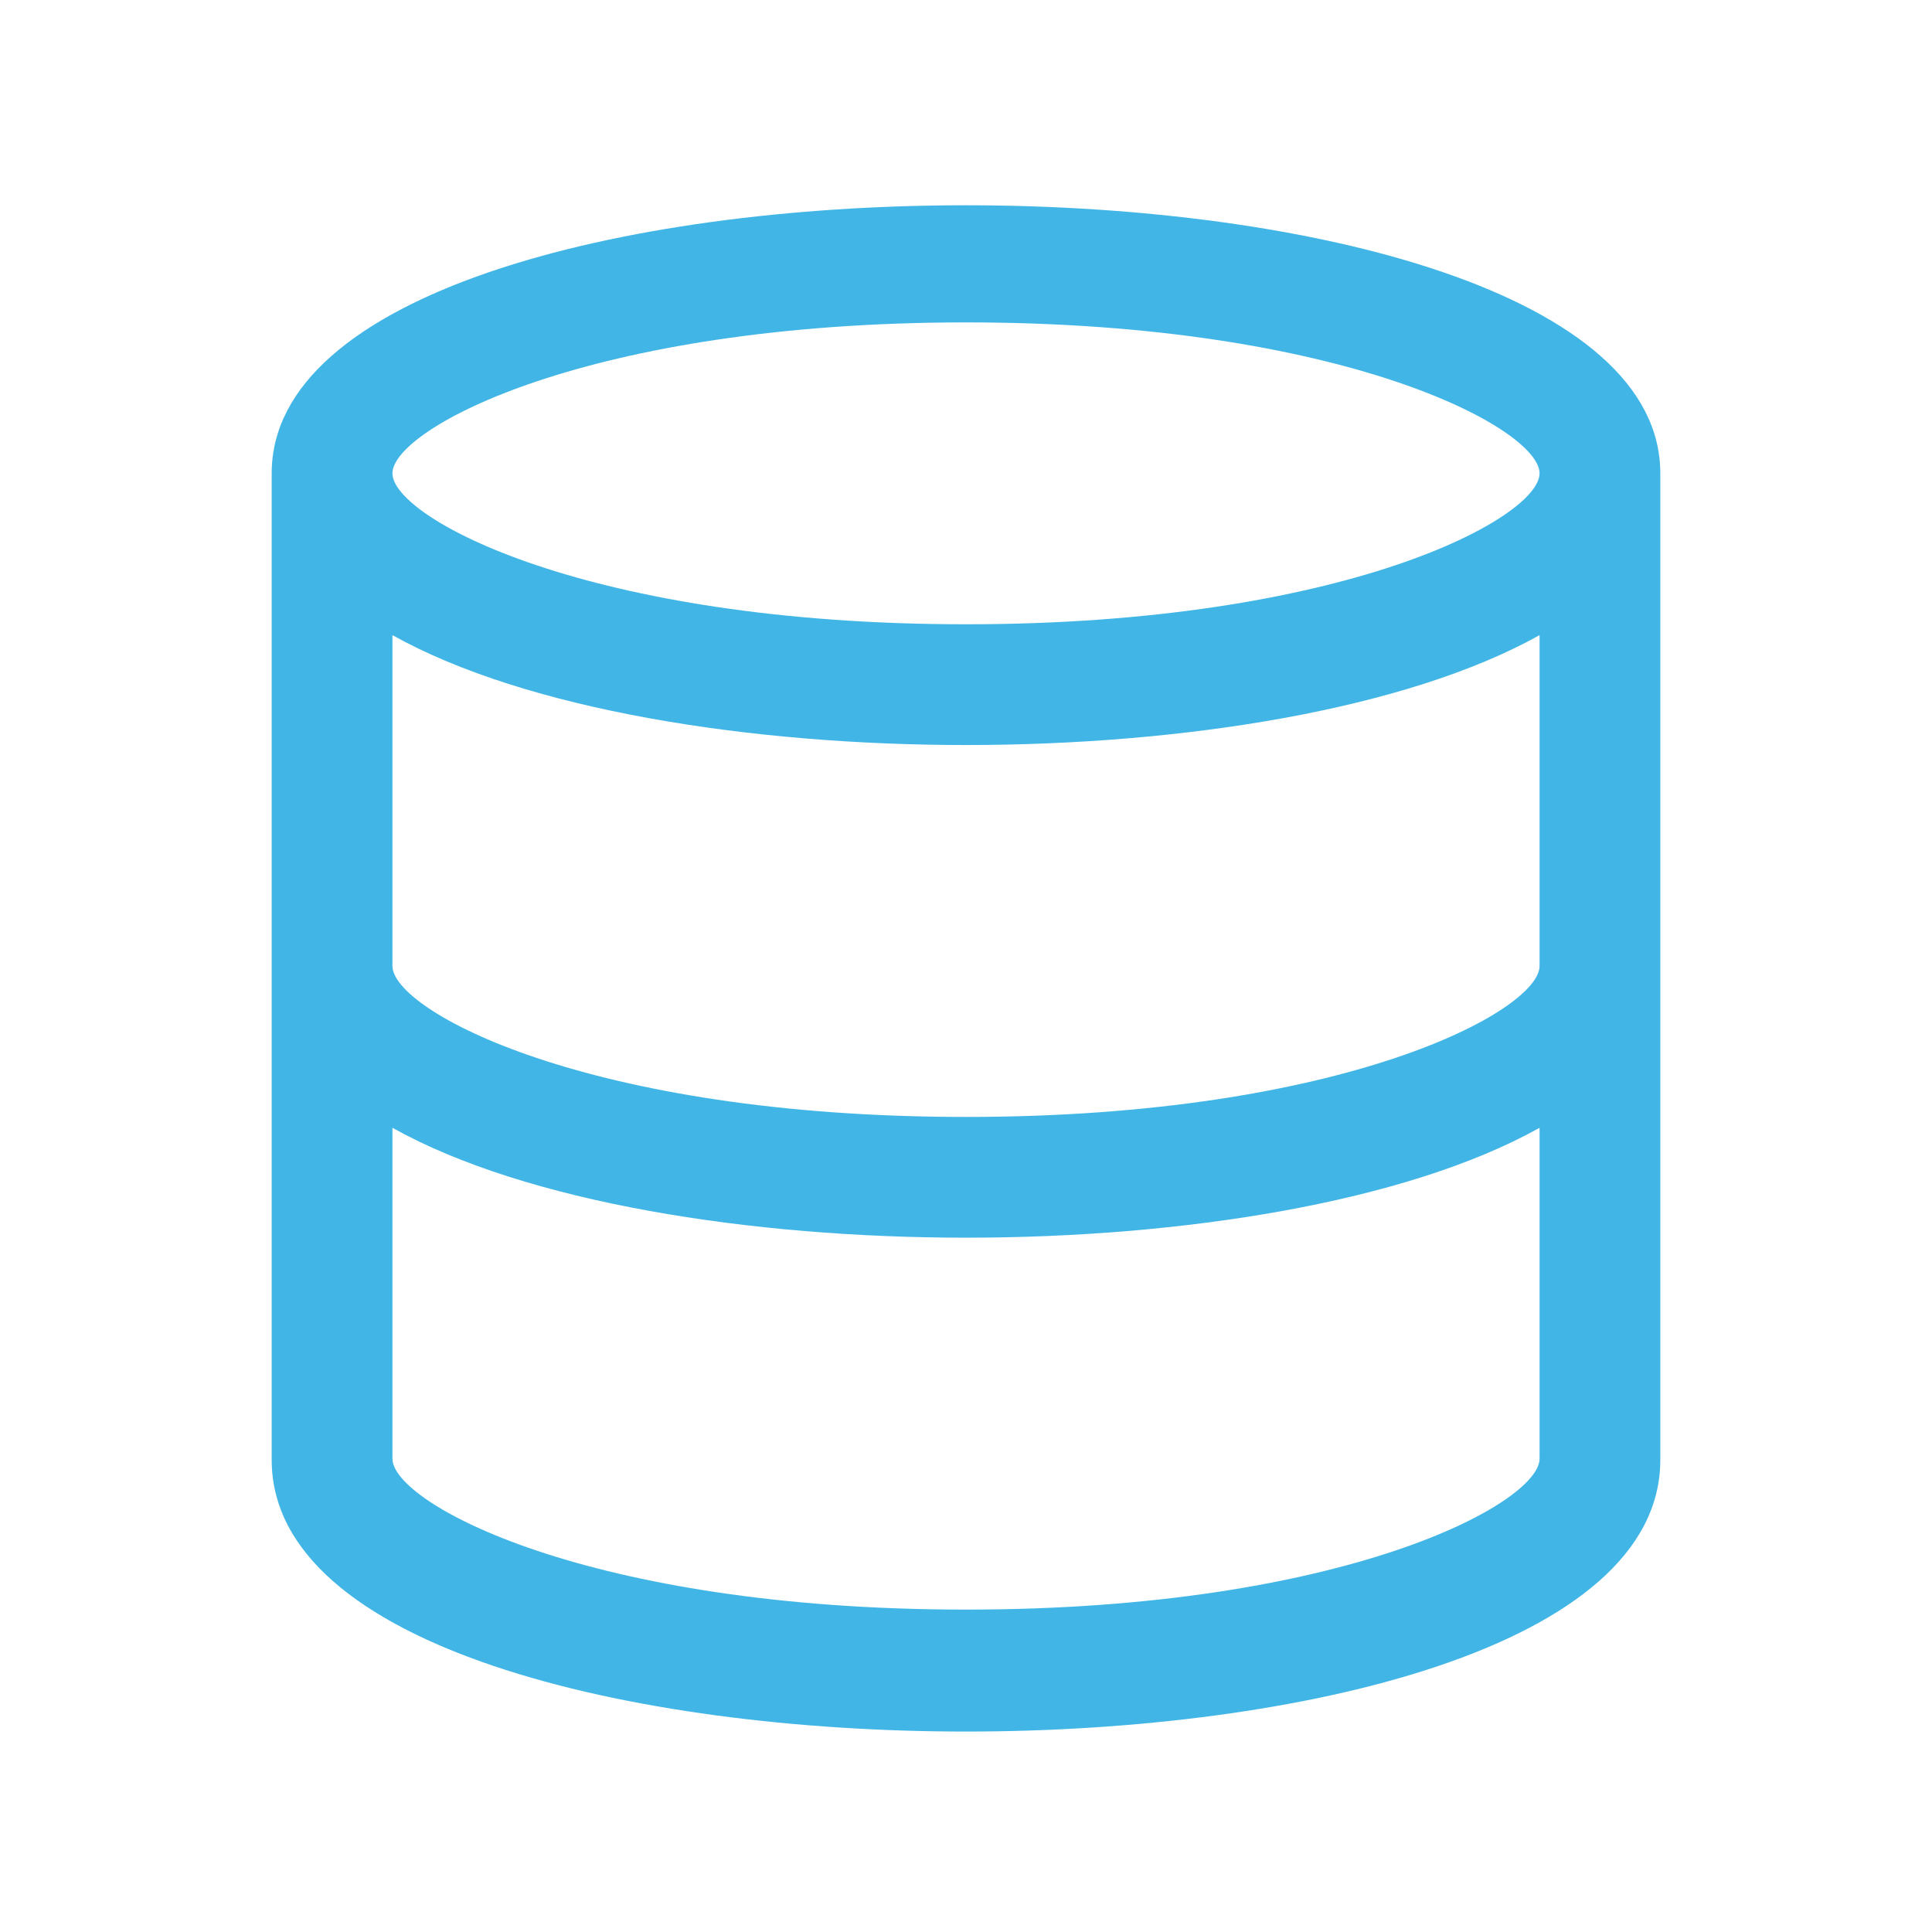
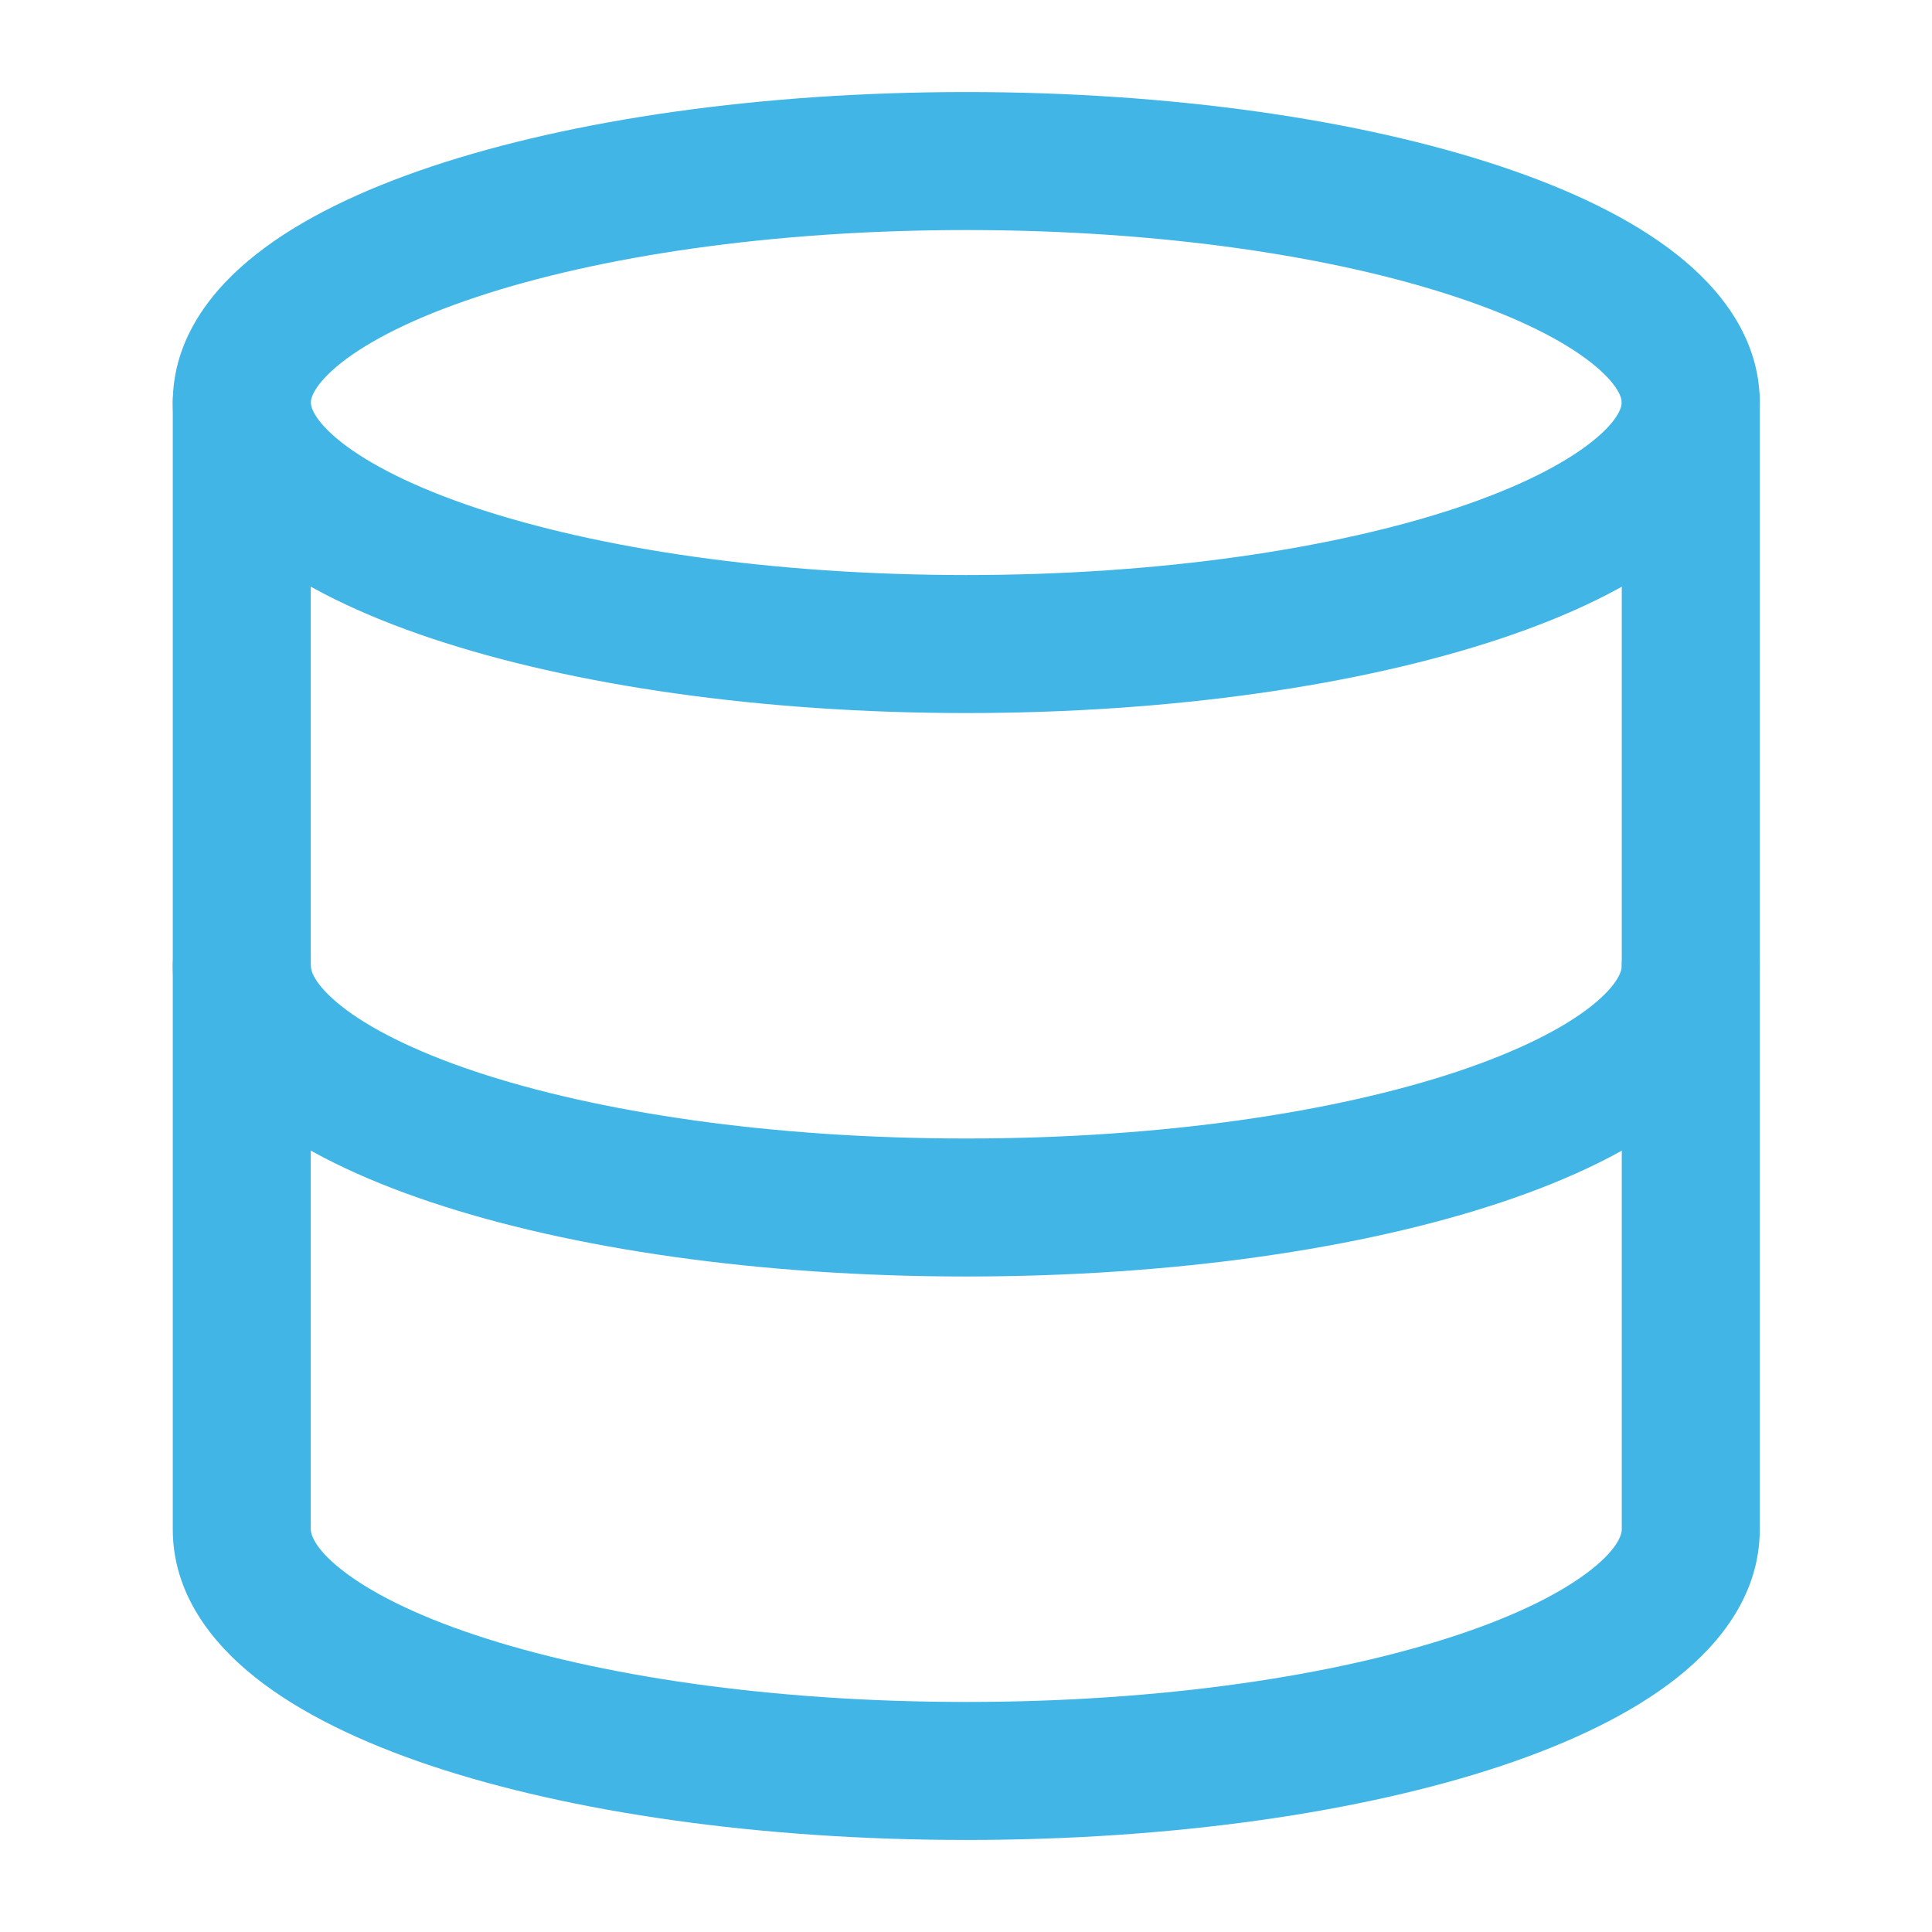
- <svg xmlns="http://www.w3.org/2000/svg" id="Layer_1" data-name="Layer 1" viewBox="0 0 16 16">
-   <defs>
-     <style>
-       .cls-1 {
-         fill: #41b6e6;
-       }
-     </style>
-   </defs>
-   <path class="cls-1" d="M2.25,3.92v8.17c0,1.55,2.98,2.25,5.75,2.25s5.75-.7,5.75-2.25V3.92C13.75.96,2.25.96,2.25,3.92ZM12.75,8c0,.37-1.62,1.25-4.75,1.25s-4.75-.88-4.75-1.25v-2.74c1.11.62,2.97.91,4.75.91s3.64-.29,4.75-.91v2.74ZM8,2.67c3.13,0,4.75.88,4.75,1.25s-1.62,1.25-4.75,1.25-4.75-.88-4.75-1.25,1.62-1.25,4.75-1.25ZM8,13.33c-3.13,0-4.75-.88-4.75-1.25v-2.74c1.11.62,2.97.91,4.75.91s3.64-.29,4.75-.91v2.74c0,.37-1.62,1.25-4.75,1.25Z" />
+ <svg xmlns="http://www.w3.org/2000/svg" width="14" height="14" viewBox="0 0 14 14" fill="none">
+   <path fill-rule="evenodd" clip-rule="evenodd" d="M2.474 2.628C2.266 2.793 2.252 2.894 2.252 2.917C2.252 2.939 2.266 3.041 2.474 3.205C2.678 3.365 3.002 3.531 3.448 3.68C4.335 3.975 5.591 4.167 7.002 4.167C8.413 4.167 9.67 3.975 10.557 3.68C11.003 3.531 11.327 3.365 11.53 3.205C11.739 3.041 11.752 2.939 11.752 2.917C11.752 2.894 11.739 2.793 11.53 2.628C11.327 2.468 11.003 2.302 10.557 2.154C9.67 1.858 8.413 1.667 7.002 1.667C5.591 1.667 4.335 1.858 3.448 2.154C3.002 2.302 2.678 2.468 2.474 2.628ZM3.132 1.205C4.146 0.867 5.514 0.667 7.002 0.667C8.491 0.667 9.859 0.867 10.873 1.205C11.377 1.373 11.821 1.584 12.149 1.843C12.472 2.097 12.752 2.456 12.752 2.917C12.752 3.377 12.472 3.736 12.149 3.991C11.821 4.249 11.377 4.46 10.873 4.628C9.859 4.966 8.491 5.167 7.002 5.167C5.514 5.167 4.146 4.966 3.132 4.628C2.628 4.46 2.184 4.249 1.856 3.991C1.533 3.736 1.252 3.377 1.252 2.917C1.252 2.456 1.533 2.097 1.856 1.843C2.184 1.584 2.628 1.373 3.132 1.205Z" fill="#41B6E6" />
+   <path fill-rule="evenodd" clip-rule="evenodd" d="M1.752 6.5C2.029 6.5 2.252 6.724 2.252 7C2.252 7.025 2.267 7.126 2.473 7.29C2.675 7.45 2.997 7.615 3.442 7.764C4.326 8.059 5.582 8.25 7.002 8.25C8.422 8.25 9.679 8.059 10.563 7.764C11.008 7.615 11.33 7.45 11.532 7.29C11.738 7.126 11.752 7.025 11.752 7C11.752 6.724 11.976 6.5 12.252 6.5C12.529 6.5 12.752 6.724 12.752 7C12.752 7.459 12.475 7.819 12.153 8.074C11.826 8.333 11.383 8.544 10.88 8.712C9.868 9.05 8.499 9.25 7.002 9.25C5.506 9.25 4.137 9.05 3.125 8.712C2.622 8.544 2.179 8.333 1.852 8.074C1.53 7.819 1.252 7.459 1.252 7C1.252 6.724 1.476 6.5 1.752 6.5Z" fill="#41B6E6" />
+   <path fill-rule="evenodd" clip-rule="evenodd" d="M1.752 2.417C2.029 2.417 2.252 2.641 2.252 2.917V11.083C2.252 11.108 2.267 11.21 2.473 11.373C2.675 11.533 2.997 11.699 3.442 11.847C4.326 12.142 5.582 12.333 7.002 12.333C8.422 12.333 9.679 12.142 10.563 11.847C11.008 11.699 11.33 11.533 11.532 11.373C11.738 11.21 11.752 11.108 11.752 11.083V2.917C11.752 2.641 11.976 2.417 12.252 2.417C12.529 2.417 12.752 2.641 12.752 2.917V11.083C12.752 11.543 12.475 11.902 12.153 12.157C11.826 12.416 11.383 12.628 10.88 12.796C9.868 13.133 8.499 13.333 7.002 13.333C5.506 13.333 4.137 13.133 3.125 12.796C2.622 12.628 2.179 12.416 1.852 12.157C1.53 11.902 1.252 11.543 1.252 11.083V2.917C1.252 2.641 1.476 2.417 1.752 2.417Z" fill="#41B6E6" />
</svg>
